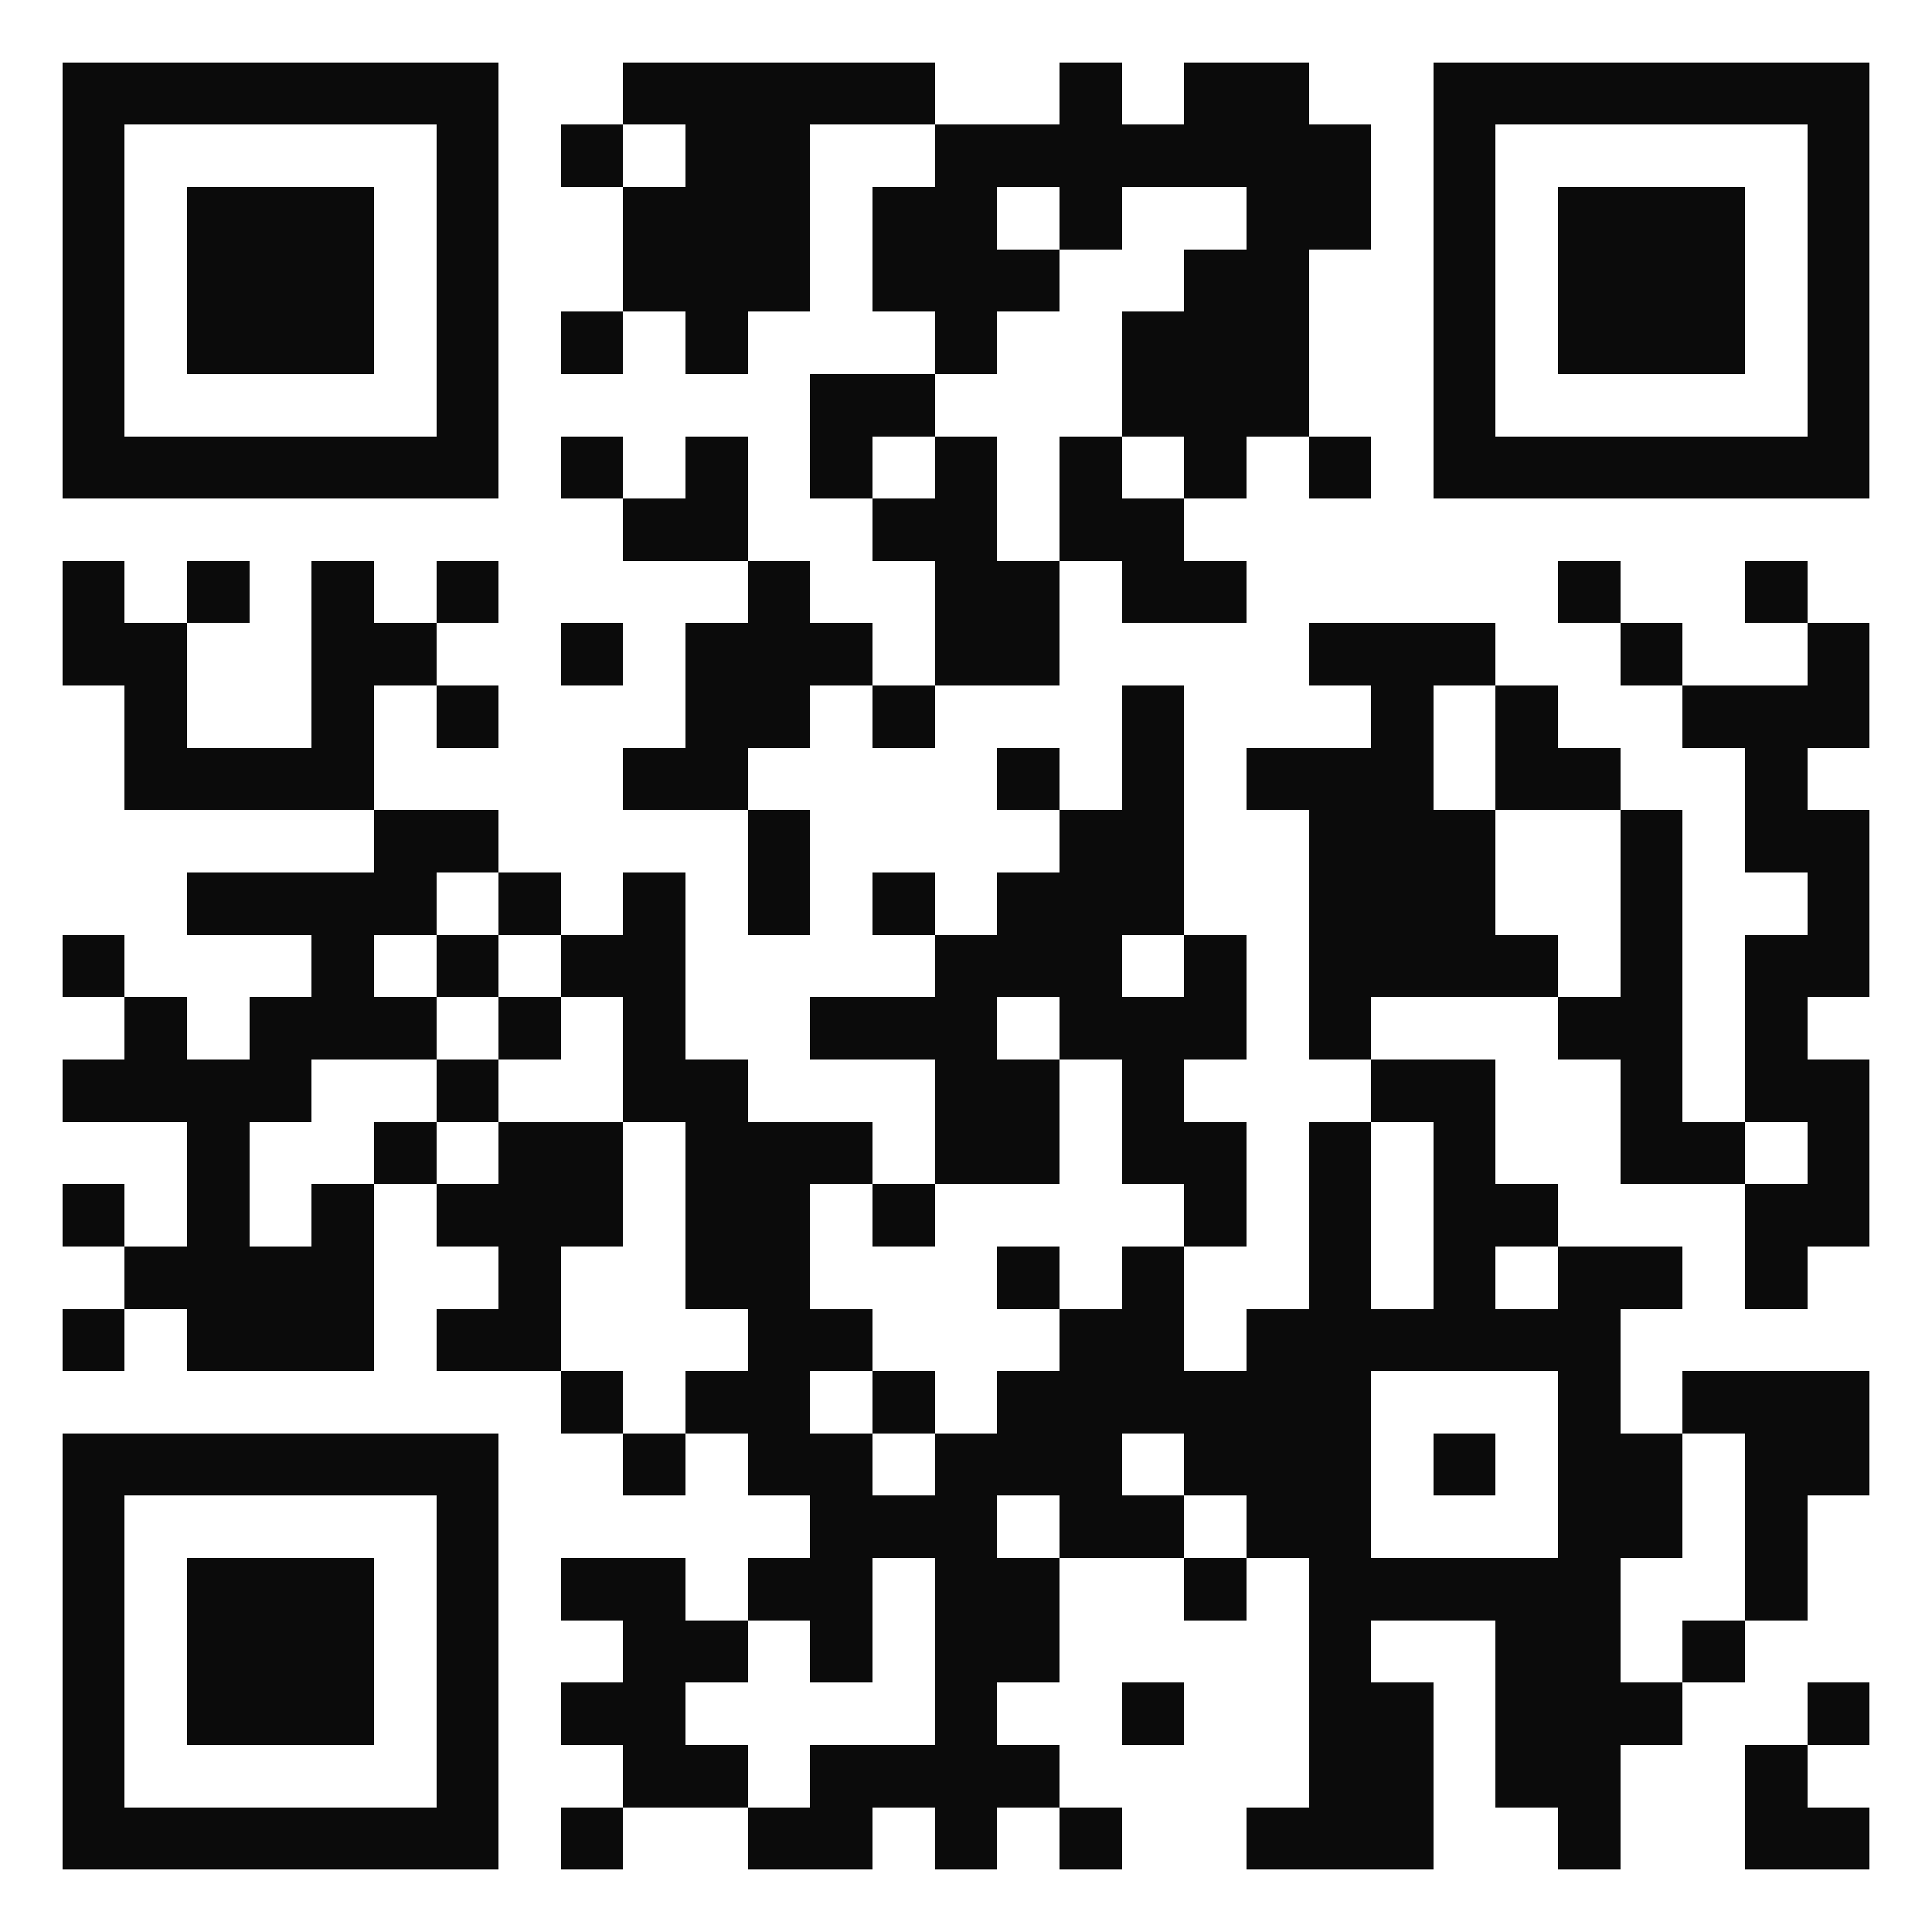
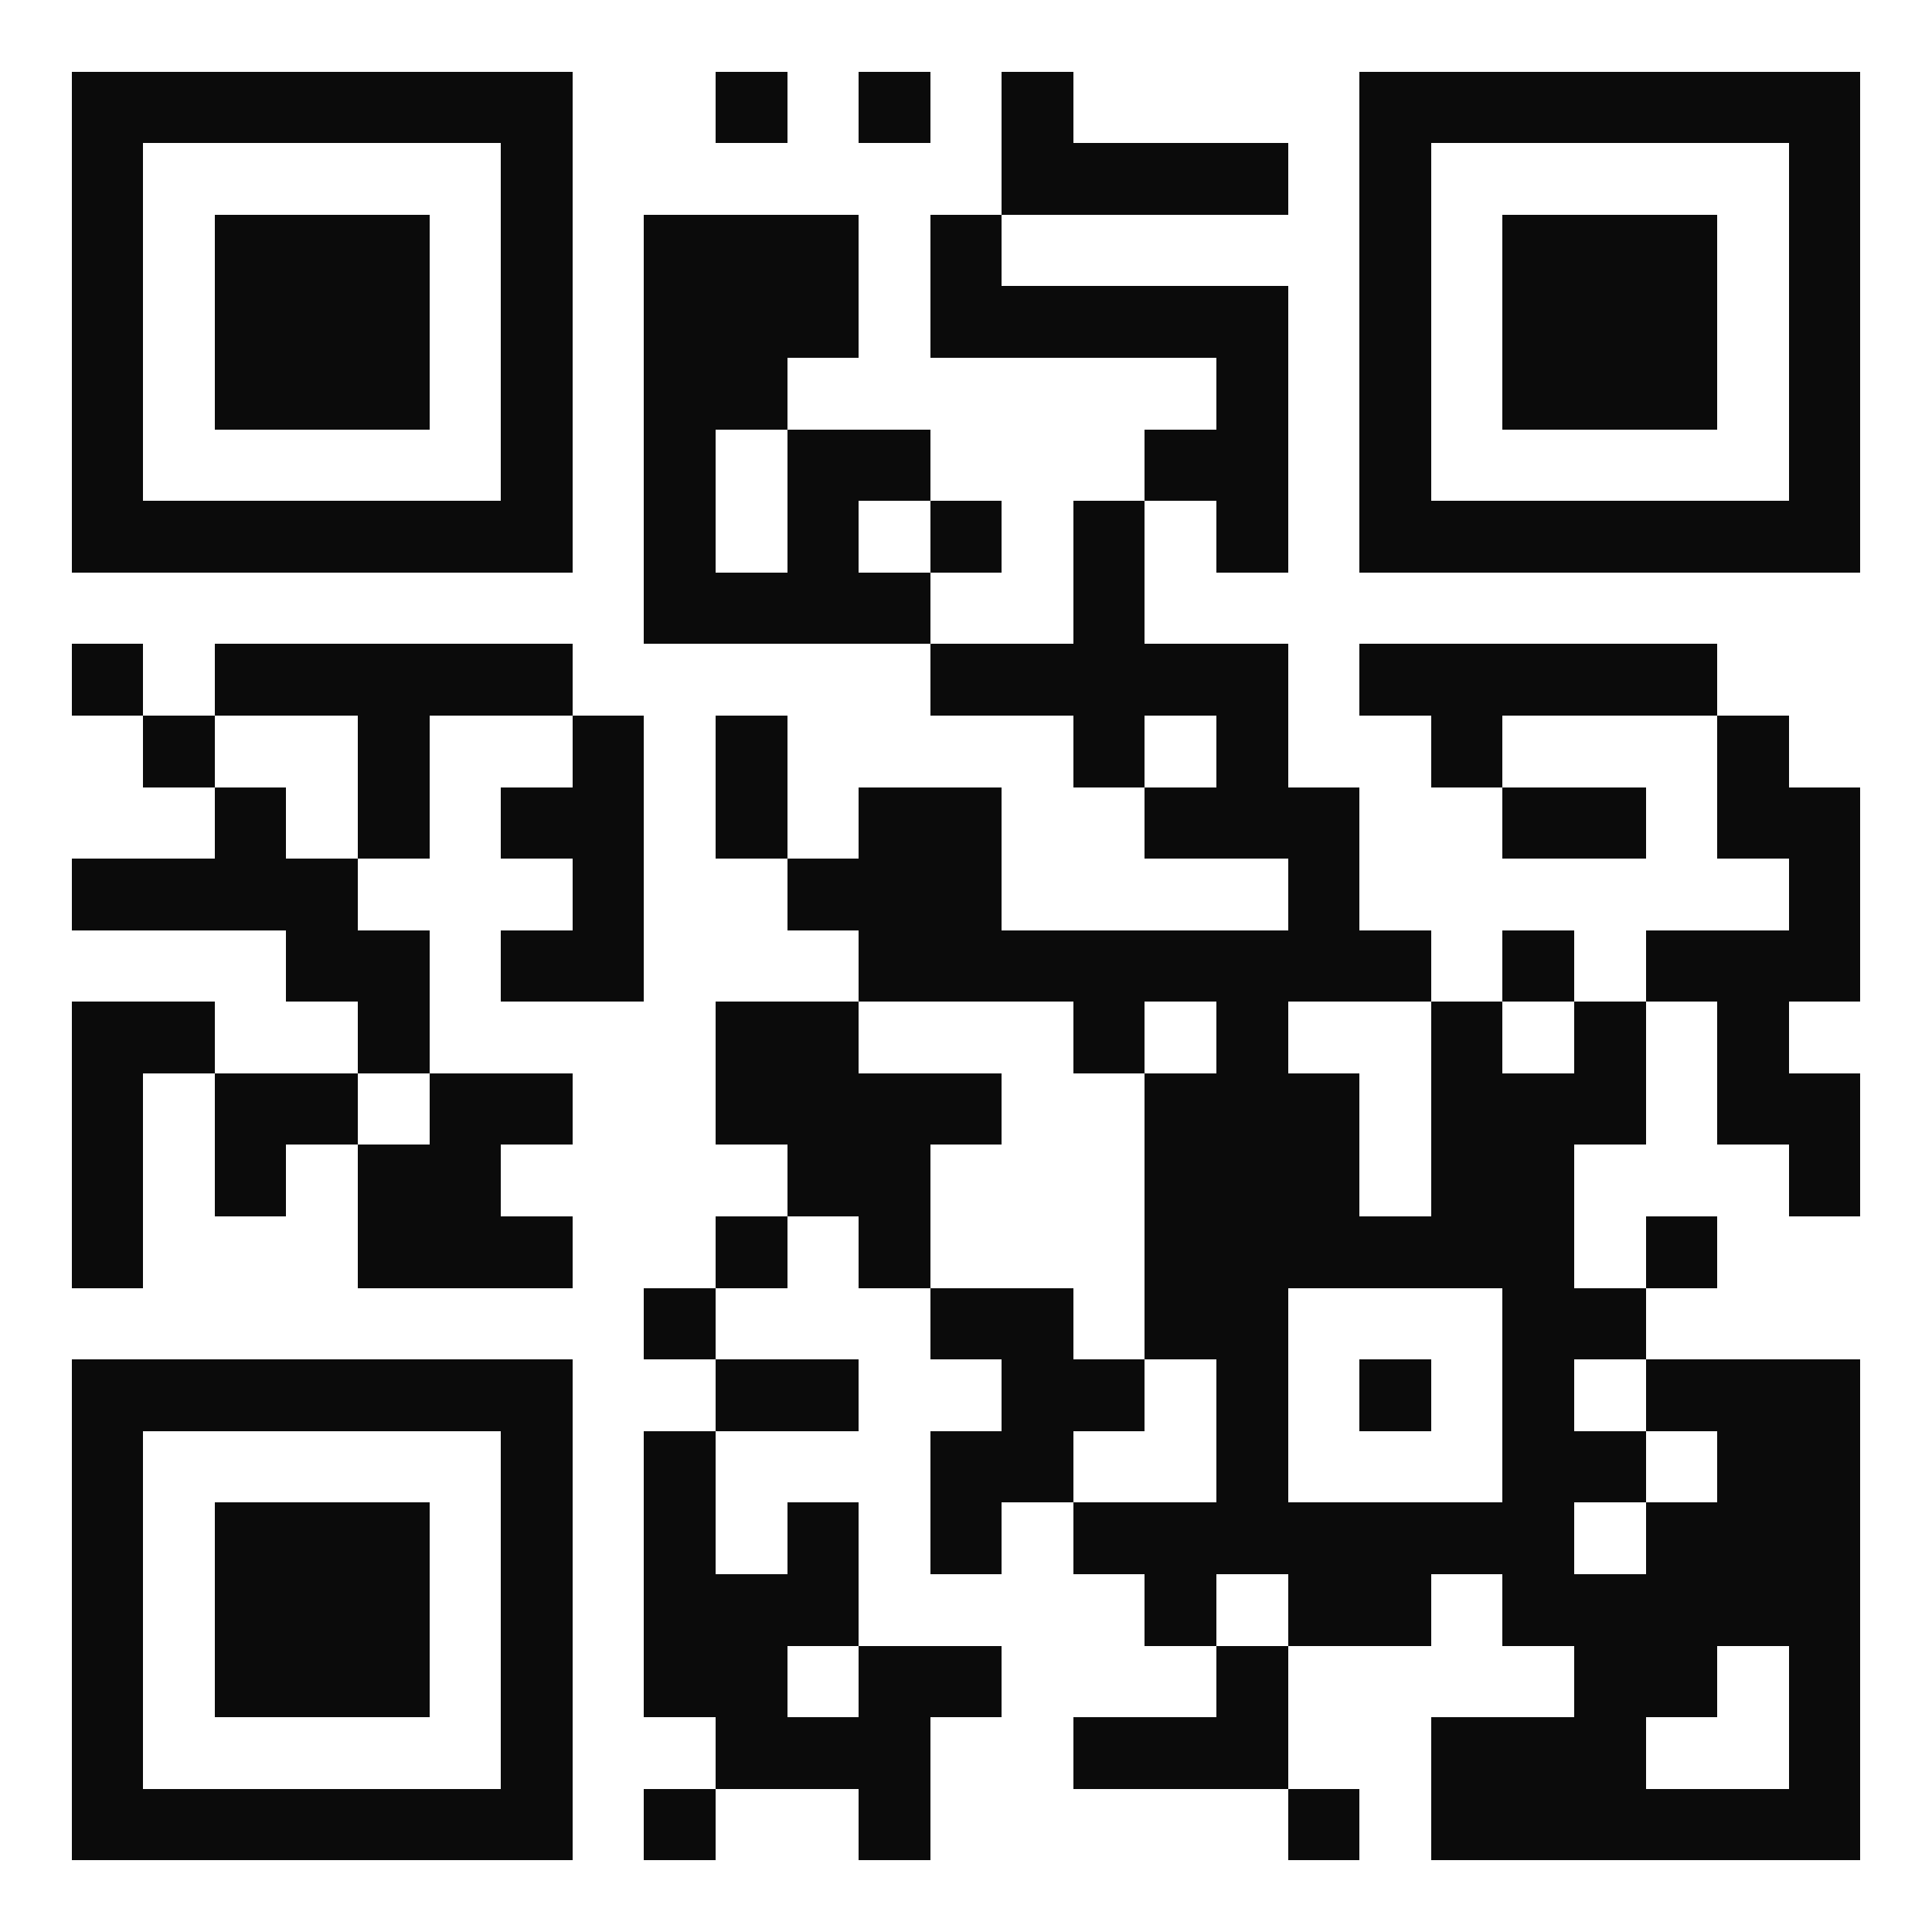
- <svg xmlns="http://www.w3.org/2000/svg" viewBox="0 0 31 31" shape-rendering="crispEdges">
-   <path fill="#ffffff" d="M0 0h31v31H0z" />
-   <path stroke="#0b0b0b" d="M1 1.5h7m2 0h5m2 0h1m1 0h2m2 0h7M1 2.5h1m5 0h1m1 0h1m1 0h2m2 0h7m1 0h1m5 0h1M1 3.5h1m1 0h3m1 0h1m2 0h3m1 0h2m1 0h1m2 0h2m1 0h1m1 0h3m1 0h1M1 4.5h1m1 0h3m1 0h1m2 0h3m1 0h3m2 0h2m2 0h1m1 0h3m1 0h1M1 5.5h1m1 0h3m1 0h1m1 0h1m1 0h1m3 0h1m2 0h3m2 0h1m1 0h3m1 0h1M1 6.5h1m5 0h1m5 0h2m3 0h3m2 0h1m5 0h1M1 7.5h7m1 0h1m1 0h1m1 0h1m1 0h1m1 0h1m1 0h1m1 0h1m1 0h7M10 8.5h2m2 0h2m1 0h2M1 9.5h1m1 0h1m1 0h1m1 0h1m4 0h1m2 0h2m1 0h2m5 0h1m2 0h1M1 10.5h2m2 0h2m2 0h1m1 0h3m1 0h2m4 0h3m2 0h1m2 0h1M2 11.5h1m2 0h1m1 0h1m3 0h2m1 0h1m3 0h1m3 0h1m1 0h1m2 0h3M2 12.5h4m4 0h2m4 0h1m1 0h1m1 0h3m1 0h2m2 0h1M6 13.5h2m4 0h1m4 0h2m2 0h3m2 0h1m1 0h2M3 14.5h4m1 0h1m1 0h1m1 0h1m1 0h1m1 0h3m2 0h3m2 0h1m2 0h1M1 15.5h1m3 0h1m1 0h1m1 0h2m4 0h3m1 0h1m1 0h4m1 0h1m1 0h2M2 16.5h1m1 0h3m1 0h1m1 0h1m2 0h3m1 0h3m1 0h1m3 0h2m1 0h1M1 17.5h4m2 0h1m2 0h2m3 0h2m1 0h1m3 0h2m2 0h1m1 0h2M3 18.5h1m2 0h1m1 0h2m1 0h3m1 0h2m1 0h2m1 0h1m1 0h1m2 0h2m1 0h1M1 19.5h1m1 0h1m1 0h1m1 0h3m1 0h2m1 0h1m4 0h1m1 0h1m1 0h2m3 0h2M2 20.5h4m2 0h1m2 0h2m3 0h1m1 0h1m2 0h1m1 0h1m1 0h2m1 0h1M1 21.5h1m1 0h3m1 0h2m3 0h2m3 0h2m1 0h6M9 22.5h1m1 0h2m1 0h1m1 0h6m3 0h1m1 0h3M1 23.5h7m2 0h1m1 0h2m1 0h3m1 0h3m1 0h1m1 0h2m1 0h2M1 24.5h1m5 0h1m5 0h3m1 0h2m1 0h2m3 0h2m1 0h1M1 25.5h1m1 0h3m1 0h1m1 0h2m1 0h2m1 0h2m2 0h1m1 0h5m2 0h1M1 26.5h1m1 0h3m1 0h1m2 0h2m1 0h1m1 0h2m4 0h1m2 0h2m1 0h1M1 27.5h1m1 0h3m1 0h1m1 0h2m4 0h1m2 0h1m2 0h2m1 0h3m2 0h1M1 28.5h1m5 0h1m2 0h2m1 0h4m4 0h2m1 0h2m2 0h1M1 29.5h7m1 0h1m2 0h2m1 0h1m1 0h1m2 0h3m2 0h1m2 0h2" />
+ <svg xmlns="http://www.w3.org/2000/svg" viewBox="0 0 27 27" shape-rendering="crispEdges">
+   <path fill="#ffffff" d="M0 0h27v27H0z" />
+   <path stroke="#0b0b0b" d="M1 1.5h7m2 0h1m1 0h1m1 0h1m4 0h7M1 2.5h1m5 0h1m6 0h4m1 0h1m5 0h1M1 3.5h1m1 0h3m1 0h1m1 0h3m1 0h1m5 0h1m1 0h3m1 0h1M1 4.5h1m1 0h3m1 0h1m1 0h3m1 0h5m1 0h1m1 0h3m1 0h1M1 5.5h1m1 0h3m1 0h1m1 0h2m6 0h1m1 0h1m1 0h3m1 0h1M1 6.5h1m5 0h1m1 0h1m1 0h2m3 0h2m1 0h1m5 0h1M1 7.5h7m1 0h1m1 0h1m1 0h1m1 0h1m1 0h1m1 0h7M9 8.5h4m2 0h1M1 9.5h1m1 0h5m5 0h5m1 0h5M2 10.5h1m2 0h1m2 0h1m1 0h1m4 0h1m1 0h1m2 0h1m3 0h1M3 11.5h1m1 0h1m1 0h2m1 0h1m1 0h2m2 0h3m2 0h2m1 0h2M1 12.5h4m3 0h1m2 0h3m4 0h1m6 0h1M4 13.5h2m1 0h2m3 0h8m1 0h1m1 0h3M1 14.5h2m2 0h1m4 0h2m3 0h1m1 0h1m2 0h1m1 0h1m1 0h1M1 15.5h1m1 0h2m1 0h2m2 0h4m2 0h3m1 0h3m1 0h2M1 16.5h1m1 0h1m1 0h2m4 0h2m3 0h3m1 0h2m3 0h1M1 17.5h1m3 0h3m2 0h1m1 0h1m3 0h6m1 0h1M9 18.5h1m3 0h2m1 0h2m3 0h2M1 19.5h7m2 0h2m2 0h2m1 0h1m1 0h1m1 0h1m1 0h3M1 20.5h1m5 0h1m1 0h1m3 0h2m2 0h1m3 0h2m1 0h2M1 21.5h1m1 0h3m1 0h1m1 0h1m1 0h1m1 0h1m1 0h7m1 0h3M1 22.5h1m1 0h3m1 0h1m1 0h3m4 0h1m1 0h2m1 0h5M1 23.5h1m1 0h3m1 0h1m1 0h2m1 0h2m3 0h1m4 0h2m1 0h1M1 24.5h1m5 0h1m2 0h3m2 0h3m2 0h3m2 0h1M1 25.5h7m1 0h1m2 0h1m5 0h1m1 0h6" />
</svg>
